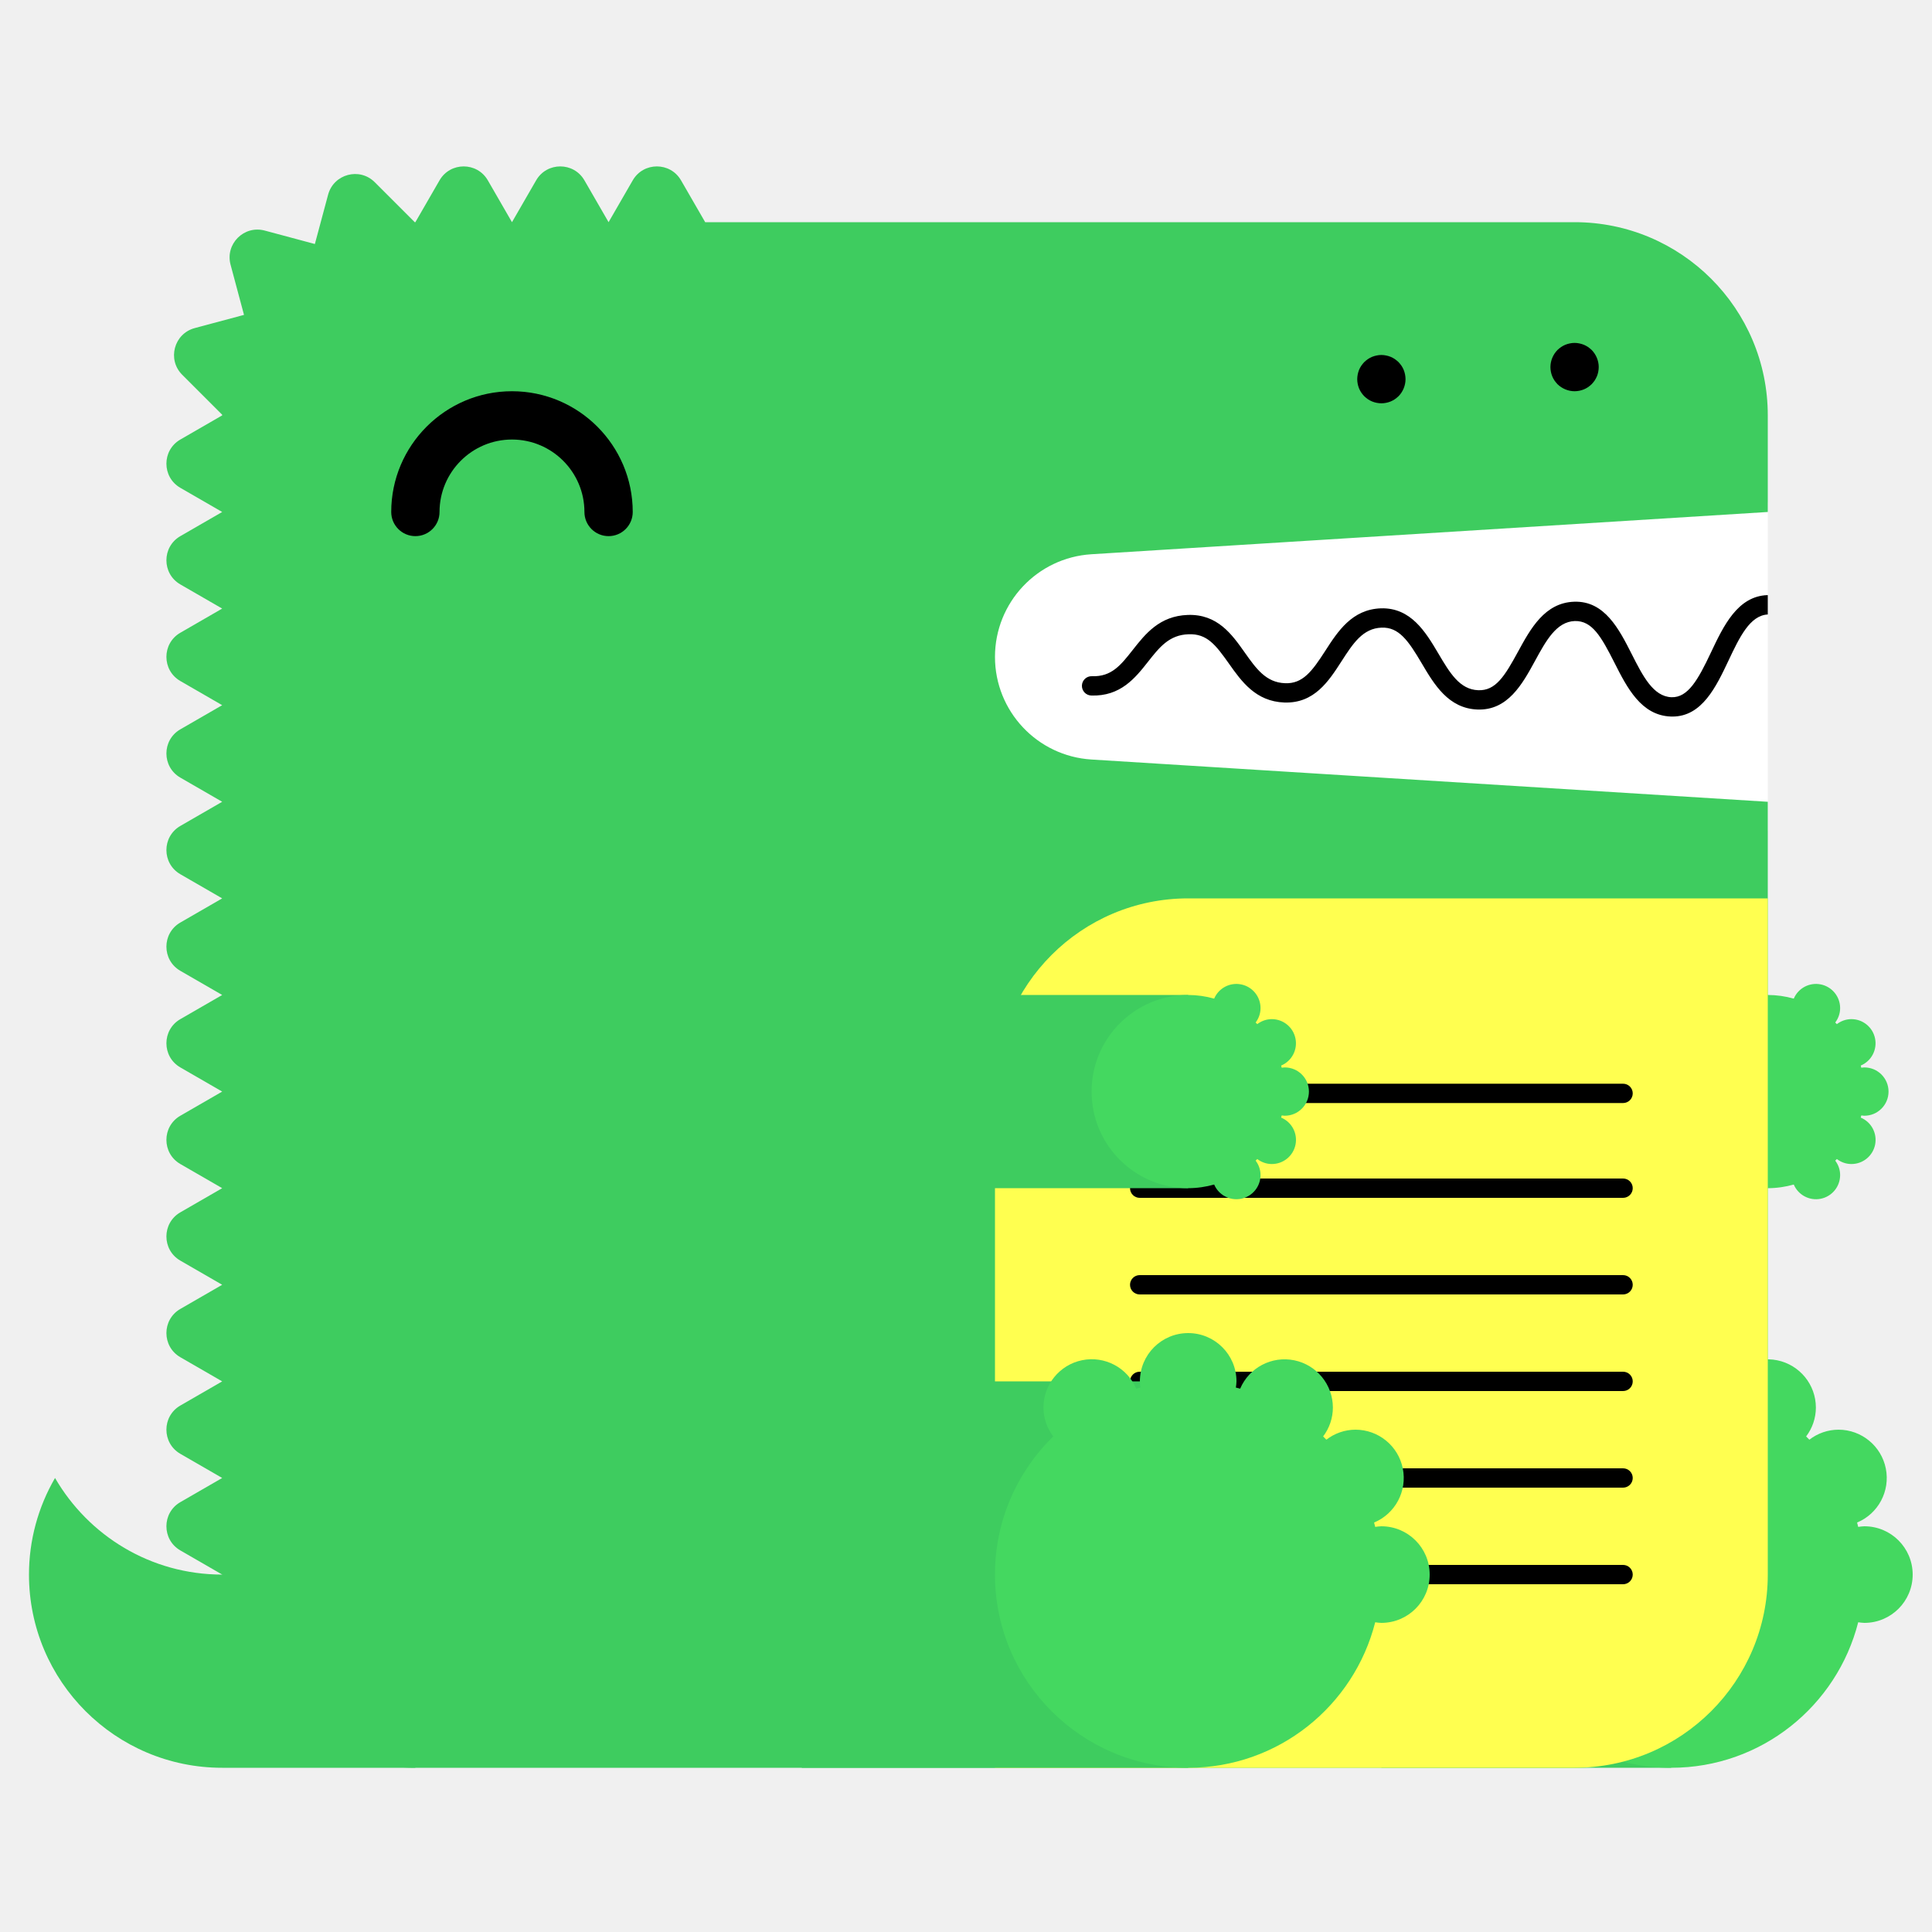
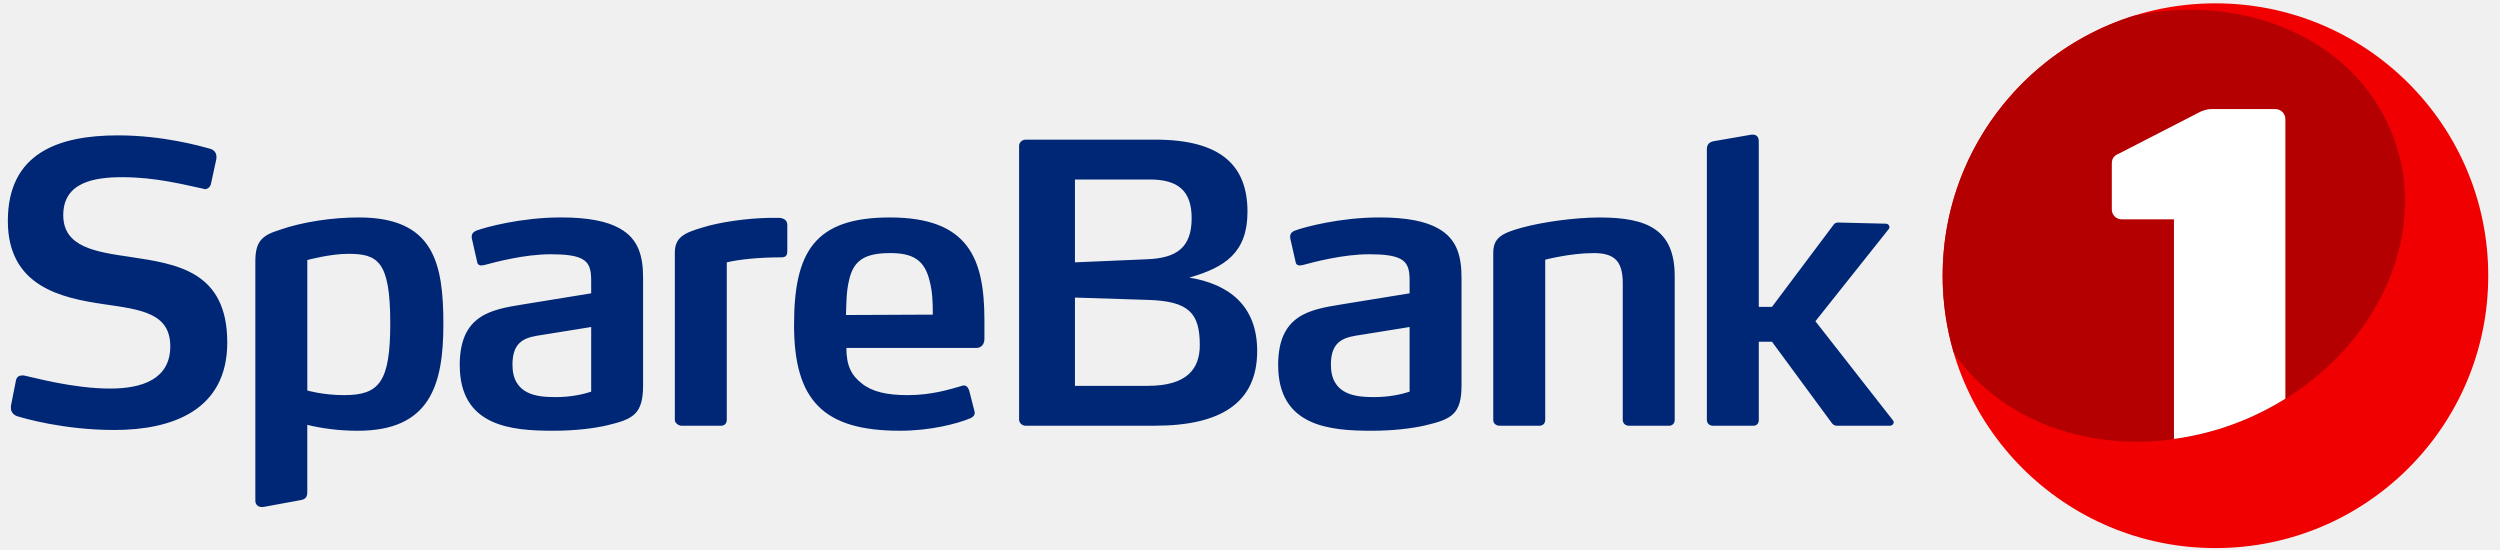
- <svg xmlns="http://www.w3.org/2000/svg" width="200" height="200" viewBox="0 0 200 200">
+ <svg xmlns="http://www.w3.org/2000/svg" viewBox="0 0 182 40">
  <g fill="none" fill-rule="evenodd">
-     <path fill="#FFF" d="M99 52h84v34H99z" />
-     <path d="M23 163c-7.398 0-13.843-4.027-17.303-10A19.886 19.886 0 0 0 3 163c0 11.046 8.954 20 20 20h20v-20H23z" fill="#3ECC5F" />
-     <path d="M112.98 57.376L183 53V43c0-11.046-8.954-20-20-20H73l-2.5-4.33c-1.112-1.925-3.889-1.925-5 0L63 23l-2.5-4.33c-1.111-1.925-3.889-1.925-5 0L53 23l-2.5-4.33c-1.111-1.925-3.889-1.925-5 0L43 23c-.022 0-.042.003-.065.003l-4.142-4.141c-1.57-1.571-4.252-.853-4.828 1.294l-1.369 5.104-5.192-1.392c-2.148-.575-4.111 1.389-3.535 3.536l1.39 5.193-5.102 1.367c-2.148.576-2.867 3.259-1.296 4.83l4.142 4.142c0 .021-.003.042-.003.064l-4.33 2.5c-1.925 1.111-1.925 3.889 0 5L23 53l-4.33 2.5c-1.925 1.111-1.925 3.889 0 5L23 63l-4.33 2.5c-1.925 1.111-1.925 3.889 0 5L23 73l-4.33 2.5c-1.925 1.111-1.925 3.889 0 5L23 83l-4.33 2.5c-1.925 1.111-1.925 3.889 0 5L23 93l-4.33 2.5c-1.925 1.111-1.925 3.889 0 5L23 103l-4.33 2.5c-1.925 1.111-1.925 3.889 0 5L23 113l-4.33 2.5c-1.925 1.111-1.925 3.889 0 5L23 123l-4.33 2.5c-1.925 1.111-1.925 3.889 0 5L23 133l-4.33 2.5c-1.925 1.111-1.925 3.889 0 5L23 143l-4.33 2.5c-1.925 1.111-1.925 3.889 0 5L23 153l-4.33 2.5c-1.925 1.111-1.925 3.889 0 5L23 163c0 11.046 8.954 20 20 20h120c11.046 0 20-8.954 20-20V83l-70.02-4.376A10.645 10.645 0 0 1 103 68c0-5.621 4.37-10.273 9.98-10.624" fill="#3ECC5F" />
-     <path fill="#3ECC5F" d="M143 183h30v-40h-30z" />
-     <path d="M193 158c-.219 0-.428.037-.639.064-.038-.15-.074-.301-.116-.451A5 5 0 0 0 190.32 148a4.96 4.96 0 0 0-3.016 1.036 26.531 26.531 0 0 0-.335-.336 4.955 4.955 0 0 0 1.011-2.987 5 5 0 0 0-9.599-1.959c-.148-.042-.297-.077-.445-.115.027-.211.064-.42.064-.639a5 5 0 0 0-5-5 5 5 0 0 0-5 5c0 .219.037.428.064.639-.148.038-.297.073-.445.115a4.998 4.998 0 0 0-9.599 1.959c0 1.125.384 2.151 1.011 2.987-3.717 3.632-6.031 8.693-6.031 14.3 0 11.046 8.954 20 20 20 9.339 0 17.16-6.41 19.361-15.064.211.027.42.064.639.064a5 5 0 0 0 5-5 5 5 0 0 0-5-5" fill="#44D860" />
-     <path fill="#3ECC5F" d="M153 123h30v-20h-30z" />
-     <path d="M193 115.5a2.5 2.5 0 1 0 0-5c-.109 0-.214.019-.319.032-.02-.075-.037-.15-.058-.225a2.501 2.501 0 0 0-.963-4.807c-.569 0-1.088.197-1.508.518a6.653 6.653 0 0 0-.168-.168c.314-.417.506-.931.506-1.494a2.5 2.5 0 0 0-4.8-.979A9.987 9.987 0 0 0 183 103c-5.522 0-10 4.478-10 10s4.478 10 10 10c.934 0 1.833-.138 2.69-.377a2.5 2.5 0 0 0 4.8-.979c0-.563-.192-1.077-.506-1.494.057-.055.113-.111.168-.168.42.321.939.518 1.508.518a2.5 2.5 0 0 0 .963-4.807c.021-.074.038-.15.058-.225.105.013.21.032.319.032" fill="#44D860" />
-     <path d="M63 55.5a2.5 2.5 0 0 1-2.5-2.5c0-4.136-3.364-7.5-7.5-7.5s-7.5 3.364-7.5 7.5a2.5 2.5 0 1 1-5 0c0-6.893 5.607-12.5 12.5-12.5S65.5 46.107 65.5 53a2.5 2.5 0 0 1-2.5 2.5" fill="#000" />
-     <path d="M103 183h60c11.046 0 20-8.954 20-20V93h-60c-11.046 0-20 8.954-20 20v70z" fill="#FFFF50" />
-     <path d="M168.02 124h-50.04a1 1 0 1 1 0-2h50.04a1 1 0 1 1 0 2m0 20h-50.04a1 1 0 1 1 0-2h50.04a1 1 0 1 1 0 2m0 20h-50.04a1 1 0 1 1 0-2h50.04a1 1 0 1 1 0 2m0-49.814h-50.04a1 1 0 1 1 0-2h50.04a1 1 0 1 1 0 2m0 19.814h-50.04a1 1 0 1 1 0-2h50.04a1 1 0 1 1 0 2m0 20h-50.04a1 1 0 1 1 0-2h50.04a1 1 0 1 1 0 2M183 61.611c-.012 0-.022-.006-.034-.005-3.09.105-4.552 3.196-5.842 5.923-1.346 2.85-2.387 4.703-4.093 4.647-1.889-.068-2.969-2.202-4.113-4.46-1.314-2.594-2.814-5.536-5.963-5.426-3.046.104-4.513 2.794-5.807 5.167-1.377 2.528-2.314 4.065-4.121 3.994-1.927-.07-2.951-1.805-4.136-3.813-1.321-2.236-2.848-4.75-5.936-4.664-2.994.103-4.465 2.385-5.763 4.4-1.373 2.13-2.335 3.428-4.165 3.351-1.973-.07-2.992-1.51-4.171-3.177-1.324-1.873-2.816-3.993-5.895-3.89-2.928.1-4.399 1.97-5.696 3.618-1.232 1.564-2.194 2.802-4.229 2.724a1 1 0 0 0-.072 2c3.017.101 4.545-1.8 5.872-3.487 1.177-1.496 2.193-2.787 4.193-2.855 1.926-.082 2.829 1.115 4.195 3.045 1.297 1.834 2.769 3.914 5.731 4.021 3.103.104 4.596-2.215 5.918-4.267 1.182-1.834 2.202-3.417 4.15-3.484 1.793-.067 2.769 1.35 4.145 3.681 1.297 2.197 2.766 4.686 5.787 4.796 3.125.108 4.634-2.62 5.949-5.035 1.139-2.088 2.214-4.06 4.119-4.126 1.793-.042 2.728 1.595 4.111 4.33 1.292 2.553 2.757 5.445 5.825 5.556l.169.003c3.064 0 4.518-3.075 5.805-5.794 1.139-2.41 2.217-4.68 4.067-4.773v-2z" fill="#000" />
-     <path fill="#3ECC5F" d="M83 183h40v-40H83z" />
-     <path d="M143 158c-.219 0-.428.037-.639.064-.038-.15-.074-.301-.116-.451A5 5 0 0 0 140.32 148a4.96 4.96 0 0 0-3.016 1.036 26.531 26.531 0 0 0-.335-.336 4.955 4.955 0 0 0 1.011-2.987 5 5 0 0 0-9.599-1.959c-.148-.042-.297-.077-.445-.115.027-.211.064-.42.064-.639a5 5 0 0 0-5-5 5 5 0 0 0-5 5c0 .219.037.428.064.639-.148.038-.297.073-.445.115a4.998 4.998 0 0 0-9.599 1.959c0 1.125.384 2.151 1.011 2.987-3.717 3.632-6.031 8.693-6.031 14.3 0 11.046 8.954 20 20 20 9.339 0 17.16-6.41 19.361-15.064.211.027.42.064.639.064a5 5 0 0 0 5-5 5 5 0 0 0-5-5" fill="#44D860" />
-     <path fill="#3ECC5F" d="M83 123h40v-20H83z" />
-     <path d="M133 115.5a2.5 2.5 0 1 0 0-5c-.109 0-.214.019-.319.032-.02-.075-.037-.15-.058-.225a2.501 2.501 0 0 0-.963-4.807c-.569 0-1.088.197-1.508.518a6.653 6.653 0 0 0-.168-.168c.314-.417.506-.931.506-1.494a2.5 2.5 0 0 0-4.8-.979A9.987 9.987 0 0 0 123 103c-5.522 0-10 4.478-10 10s4.478 10 10 10c.934 0 1.833-.138 2.69-.377a2.5 2.5 0 0 0 4.8-.979c0-.563-.192-1.077-.506-1.494.057-.055.113-.111.168-.168.42.321.939.518 1.508.518a2.5 2.5 0 0 0 .963-4.807c.021-.074.038-.15.058-.225.105.013.21.032.319.032" fill="#44D860" />
-     <path d="M143 41.75c-.16 0-.33-.02-.49-.05a2.52 2.52 0 0 1-.47-.14c-.15-.06-.29-.14-.431-.23-.13-.09-.259-.2-.38-.31-.109-.12-.219-.24-.309-.38s-.17-.28-.231-.43a2.619 2.619 0 0 1-.189-.96c0-.16.02-.33.05-.49.03-.16.08-.31.139-.47.061-.15.141-.29.231-.43.09-.13.2-.26.309-.38.121-.11.25-.22.38-.31.141-.09.281-.17.431-.23.149-.06.31-.11.47-.14.32-.07.65-.07.98 0 .159.03.32.08.47.14.149.06.29.14.43.23.13.09.259.2.38.31.11.12.22.25.31.38.09.14.17.28.23.43.06.16.11.31.14.47.029.16.05.33.05.49 0 .66-.271 1.31-.73 1.77-.121.11-.25.22-.38.31-.14.09-.281.17-.43.23a2.565 2.565 0 0 1-.96.19m20-1.25c-.66 0-1.3-.27-1.771-.73a3.802 3.802 0 0 1-.309-.38c-.09-.14-.17-.28-.231-.43a2.619 2.619 0 0 1-.189-.96c0-.66.27-1.3.729-1.77.121-.11.25-.22.38-.31.141-.09.281-.17.431-.23.149-.06.31-.11.47-.14.32-.07.66-.07.98 0 .159.03.32.08.47.14.149.06.29.14.43.23.13.09.259.2.38.31.459.47.73 1.11.73 1.77 0 .16-.021.33-.05.49-.03.16-.08.32-.14.47-.07.15-.14.29-.23.43-.09.13-.2.26-.31.38-.121.11-.25.22-.38.31-.14.09-.281.17-.43.23a2.565 2.565 0 0 1-.96.19" fill="#000" />
+     <path d="M181.144 20.07c0 10.952-8.89 19.83-19.86 19.83-10.968 0-19.86-8.878-19.86-19.83 0-10.95 8.892-19.827 19.86-19.827 10.97 0 19.86 8.877 19.86 19.828" fill="#F00000" />
+     <path d="M155.267 1.172c-8.025 2.545-13.842 10.043-13.842 18.9 0 1.942.285 3.818.807 5.593 4.135 6.106 13.075 8.315 21.256 4.86 9.12-3.855 13.84-13.286 10.543-21.066C171.18 2.726 163.26-.56 155.268 1.17" fill="#B40000" />
+     <path d="M165.64 7.94h-4.618c-.33 0-.515.072-.81.182l-5.958 3.062c-.367.148-.514.367-.514.736v3.336c0 .392.32.71.71.71h3.814v15.99c1.74-.24 3.498-.704 5.224-1.432 1.02-.432 1.982-.936 2.887-1.497V8.673c0-.405-.33-.734-.736-.734" fill="#FFF" />
+     <path d="M8.33 31.303c-3.668 0-6.576-.845-7.112-1.014-.283-.114-.424-.34-.424-.593v-.14l.367-1.86c.058-.283.255-.367.48-.367.058 0 .114 0 .2.028.592.113 3.47.93 6.18.93 2.315 0 4.375-.677 4.375-3.072 0-2.424-2.117-2.677-4.855-3.072-3.048-.45-6.97-1.268-6.97-6.06 0-4.93 3.668-6.228 8.015-6.228 3.302 0 6.04.79 6.66.96.34.083.51.31.51.59v.142l-.396 1.83c-.03.198-.226.396-.452.396-.028 0-.057-.028-.085-.028-1.355-.282-3.444-.846-5.928-.846-2.09 0-4.29.395-4.29 2.762 0 2.34 2.37 2.677 4.883 3.044 3.303.507 7.057.986 7.057 6.228 0 4.932-4.008 6.37-8.214 6.37M44.195 30.966c-.988.225-2.343.393-3.923.393-3.05 0-6.803-.31-6.803-4.79 0-3.637 2.286-4.03 4.544-4.398l5.025-.817v-.902c0-.79-.087-1.353-.793-1.662-.45-.197-1.13-.28-2.144-.28-1.92 0-4.01.562-4.855.788-.085 0-.14.028-.198.028-.14 0-.282-.057-.31-.254l-.396-1.747v-.113c0-.253.198-.366.34-.423.677-.254 3.273-.96 6.153-.96 2.003 0 3.358.283 4.262.79 1.438.79 1.72 2.114 1.72 3.636v7.778c0 2.114-.705 2.48-2.625 2.932zm-1.156-7.16l-3.502.565c-1.157.17-2.23.34-2.23 2.17 0 2.2 1.778 2.368 3.134 2.368 1.1 0 2.003-.197 2.597-.395v-4.706zM56.89 18.734c-1.72 0-3.188.17-3.98.366v11.47c0 .254-.168.424-.422.424h-2.88c-.17 0-.48-.17-.48-.423V18.397c0-1.1.65-1.437 2.005-1.832 1.242-.395 3.246-.676 4.855-.705h.48c.395 0 .395 0 .593.084.114.056.255.17.255.45v1.832c0 .283-.03.508-.424.508M71.665 24.68c0 .31-.17.65-.593.65h-9.456c0 1.296.367 2 1.13 2.59.733.593 1.806.846 3.33.846 1.75 0 3.077-.422 3.952-.676.057-.028.085-.028.14-.028.17 0 .312.113.396.395l.367 1.437c0 .028.03.085.03.14 0 .227-.142.34-.34.424-.96.395-2.878.9-5.108.9-5.532 0-7.706-2.17-7.706-7.692 0-5.298 1.467-7.835 6.972-7.835 2.85 0 4.6.734 5.617 2.087.96 1.268 1.27 3.072 1.27 5.41v1.354zm-3.98-4.2c-.367-1.55-1.214-2.056-2.878-2.056-1.892 0-2.683.564-2.993 1.972-.198.79-.198 1.608-.225 2.537l6.32-.028c0-.9-.027-1.663-.225-2.424zM103.776 30.966c-.988.225-2.343.393-3.923.393-3.05 0-6.803-.31-6.803-4.79 0-3.637 2.286-4.03 4.545-4.398l5.024-.817v-.902c0-.79-.086-1.353-.79-1.662-.453-.197-1.13-.28-2.146-.28-1.92 0-4.01.562-4.856.788-.085 0-.14.028-.197.028-.14 0-.28-.057-.31-.254l-.395-1.747v-.113c0-.253.197-.366.338-.423.678-.254 3.275-.96 6.154-.96 2.004 0 3.36.283 4.262.79 1.44.79 1.72 2.114 1.72 3.636v7.778c0 2.114-.705 2.48-2.624 2.932zm-1.157-7.16l-3.5.565c-1.16.17-2.23.34-2.23 2.17 0 2.2 1.777 2.368 3.13 2.368 1.102 0 2.006-.197 2.6-.395v-4.706zM121.497 30.994h-2.908c-.255 0-.452-.17-.452-.423v-9.948c0-1.634-.622-2.198-2.117-2.198-1.693 0-3.528.48-3.528.48V30.57c0 .254-.17.424-.423.424h-2.88c-.283 0-.48-.17-.48-.423V18.425c0-1.07.536-1.438 2.117-1.86 1.44-.395 3.81-.733 5.617-.733 3.528 0 5.476.903 5.476 4.285V30.57c0 .254-.17.424-.423.424M137.865 30.74c0 .113-.113.254-.283.254H133.8c-.14 0-.282 0-.424-.17L129 24.877h-.96v5.694c0 .254-.14.424-.42.424h-2.91c-.252 0-.45-.17-.45-.423v-19.7c0-.337.14-.506.48-.59l2.765-.48h.114c.252 0 .42.17.42.48v12.06h.96l4.46-5.945c.114-.17.227-.197.368-.197l3.444.084c.198 0 .282.14.282.254 0 .056-.028.085-.056.14l-5.335 6.708 5.646 7.215c.027.027.055.084.055.14M26.125 15.83c-1.89 0-4.065.31-5.76.903-1.27.395-1.776.817-1.776 2.283V36.46c0 .283.22.513.627.44l2.674-.492c.34-.057.48-.225.48-.564V30.93c1.003.244 2.266.43 3.67.43 5.25 0 6.238-3.298 6.238-7.75 0-4.48-.705-7.78-6.153-7.78zm-1.073 12.936c-1.524 0-2.68-.337-2.68-.337v-9.5s1.664-.45 2.962-.45c2.146 0 3.077.48 3.077 5.046 0 4.283-.79 5.24-3.358 5.24zM84.07 30.994h-9.4c-.253 0-.48-.198-.48-.45V10.616c0-.253.227-.45.48-.45h9.43c4.772 0 6.717 1.868 6.717 5.252 0 2.986-1.662 4.056-4.234 4.79 2.855.47 4.94 2.02 4.94 5.344 0 3.777-2.654 5.44-7.453 5.44zm-.367-17.925h-5.447v6.03l5.25-.225c2.146-.084 3.246-.846 3.246-2.987 0-1.973-.96-2.82-3.05-2.82zm-.14 8.764l-5.307-.17v6.426h5.307c2.85 0 3.782-1.24 3.782-2.96 0-2.31-.762-3.21-3.782-3.296z" fill="#002776" />
  </g>
</svg>
